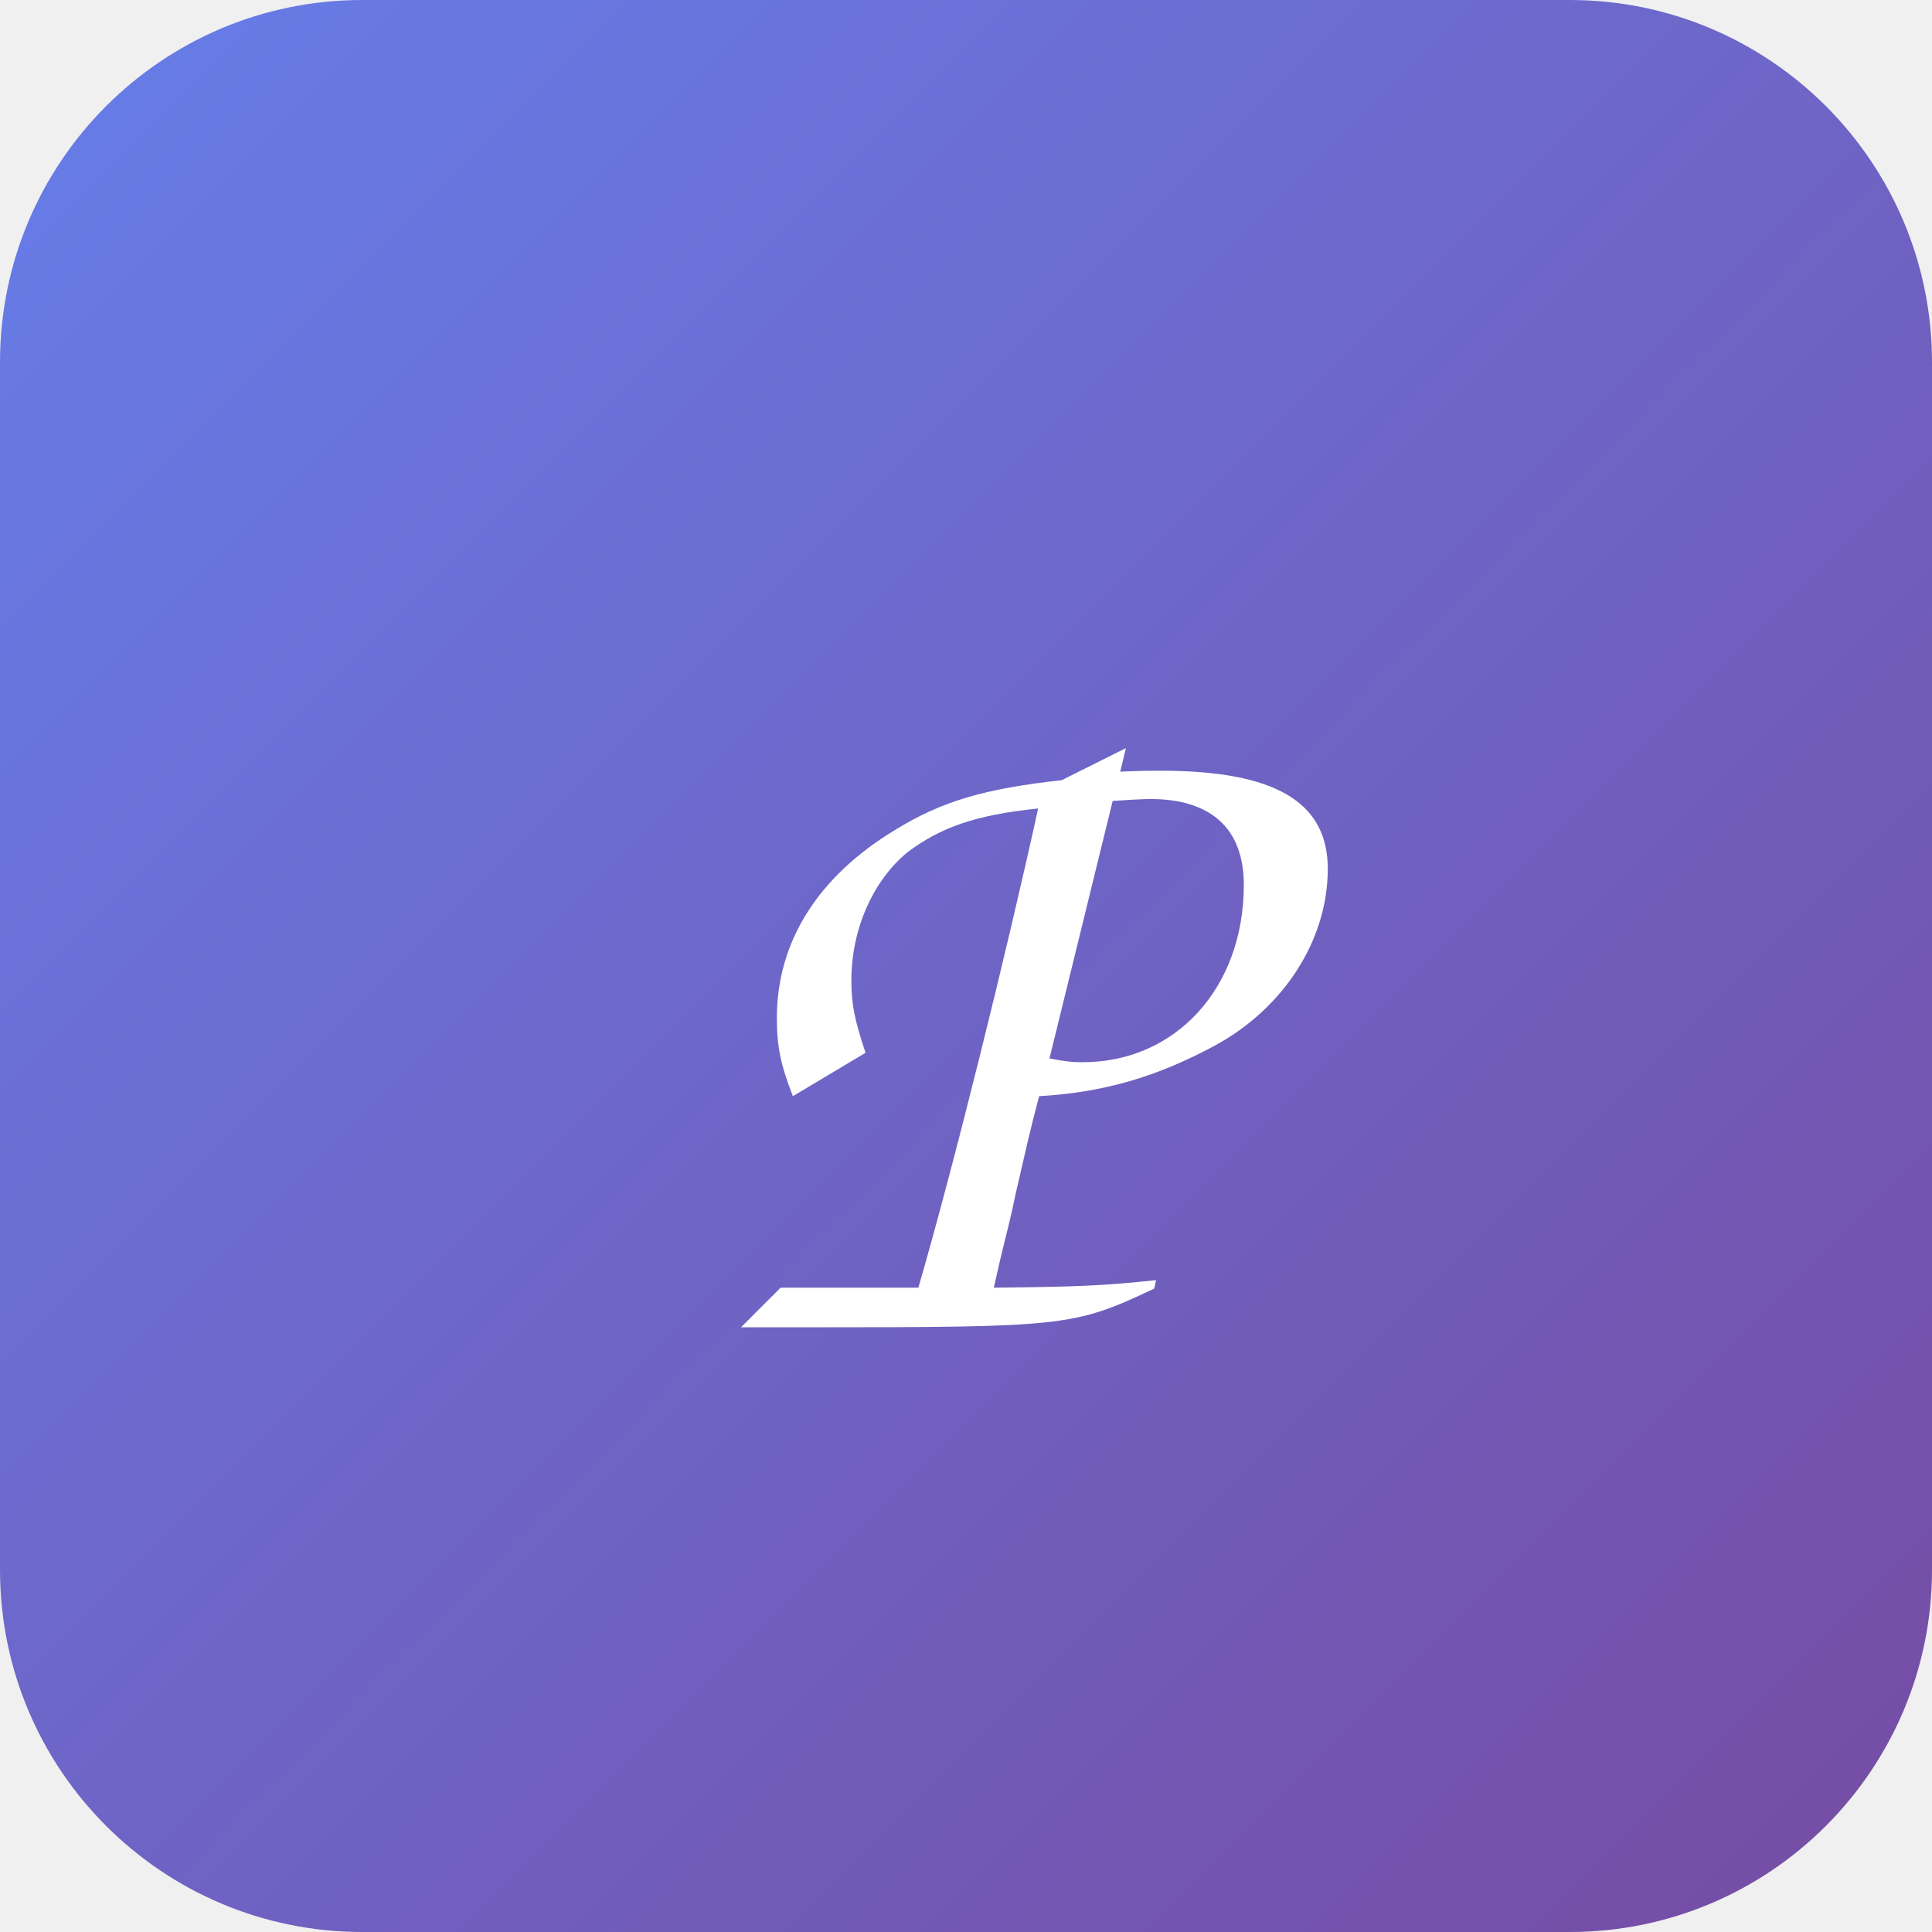
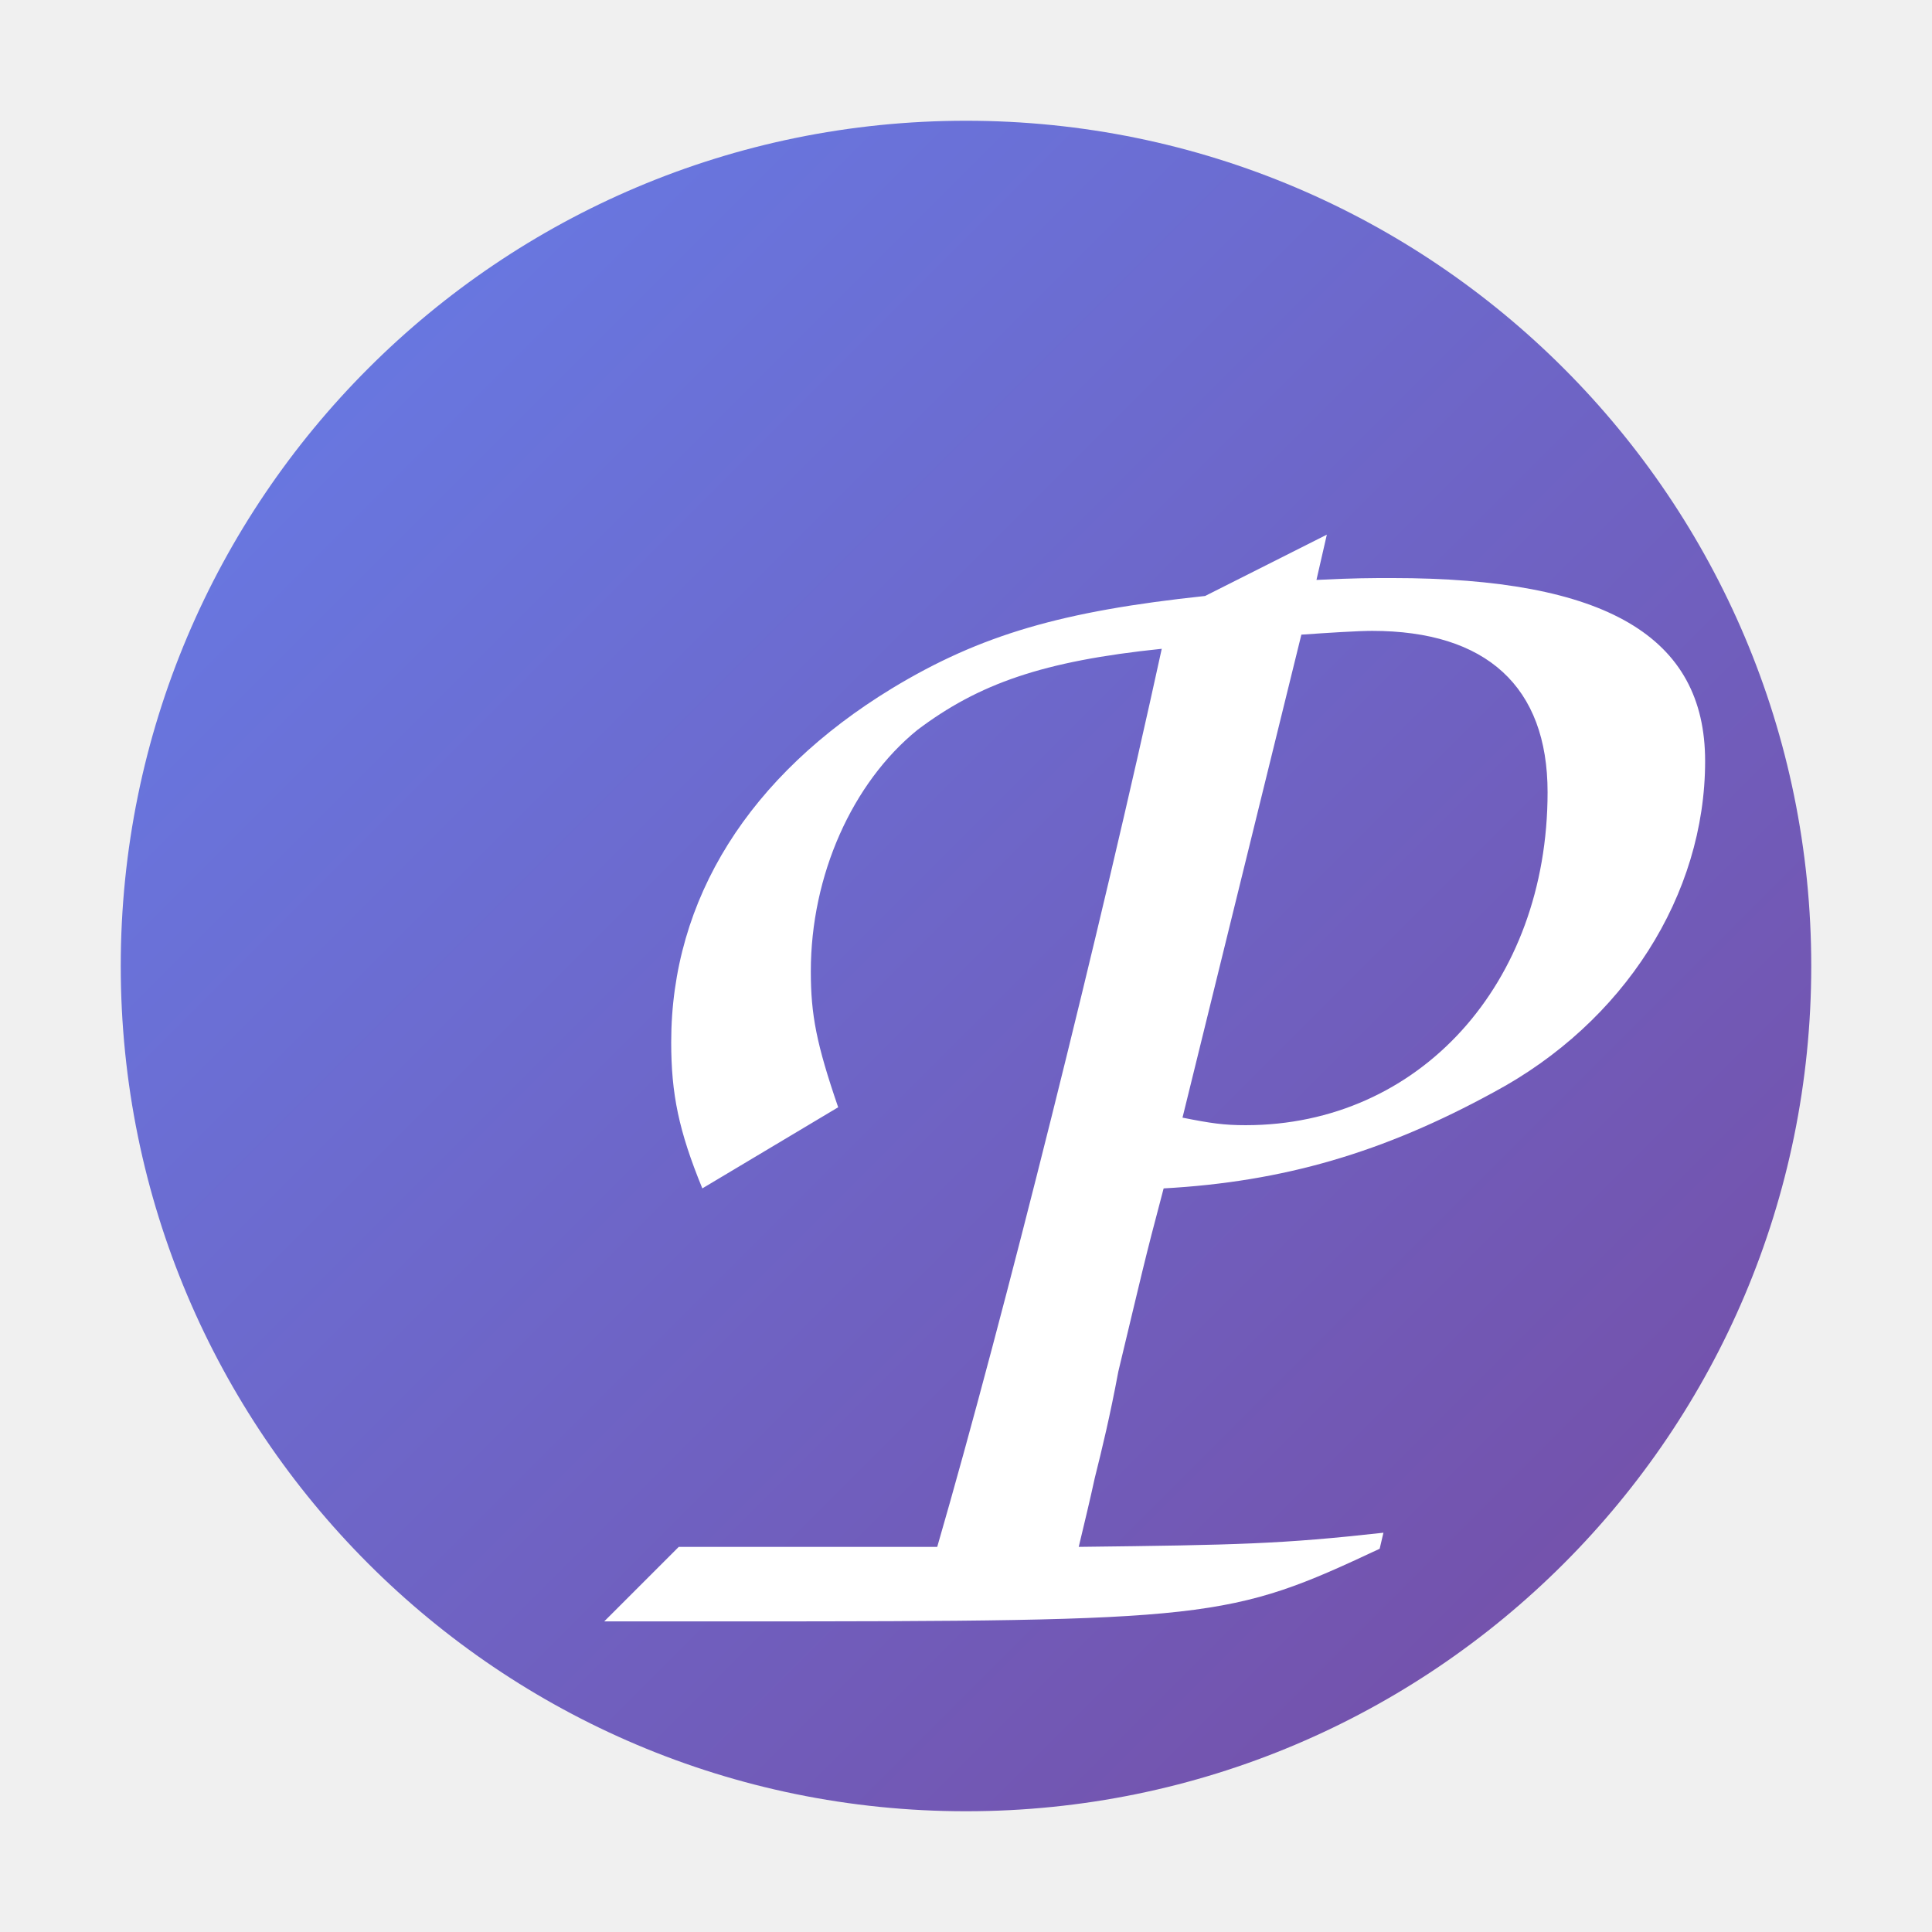
<svg xmlns="http://www.w3.org/2000/svg" viewBox="0 0 32 32" width="32" height="32">
  <defs>
    <linearGradient id="grad" x1="0%" y1="0%" x2="100%" y2="100%">
      <stop offset="0%" style="stop-color:#667eea;stop-opacity:1" />
      <stop offset="100%" style="stop-color:#764ba2;stop-opacity:1" />
    </linearGradient>
  </defs>
-   <rect width="32" height="32" rx="6" fill="url(#grad)" />
-   <text x="16" y="22" font-family="Irish Grover, cursive" font-size="16" font-weight="400" fill="white" text-anchor="middle">P</text>
+   <circle cx="16" cy="16" r="14" fill="url(#grad)" />
+   <text x="17" y="19" font-family="Irish Grover, cursive" font-size="30" font-weight="400" fill="white" text-anchor="middle" dominant-baseline="middle">P</text>
</svg>
